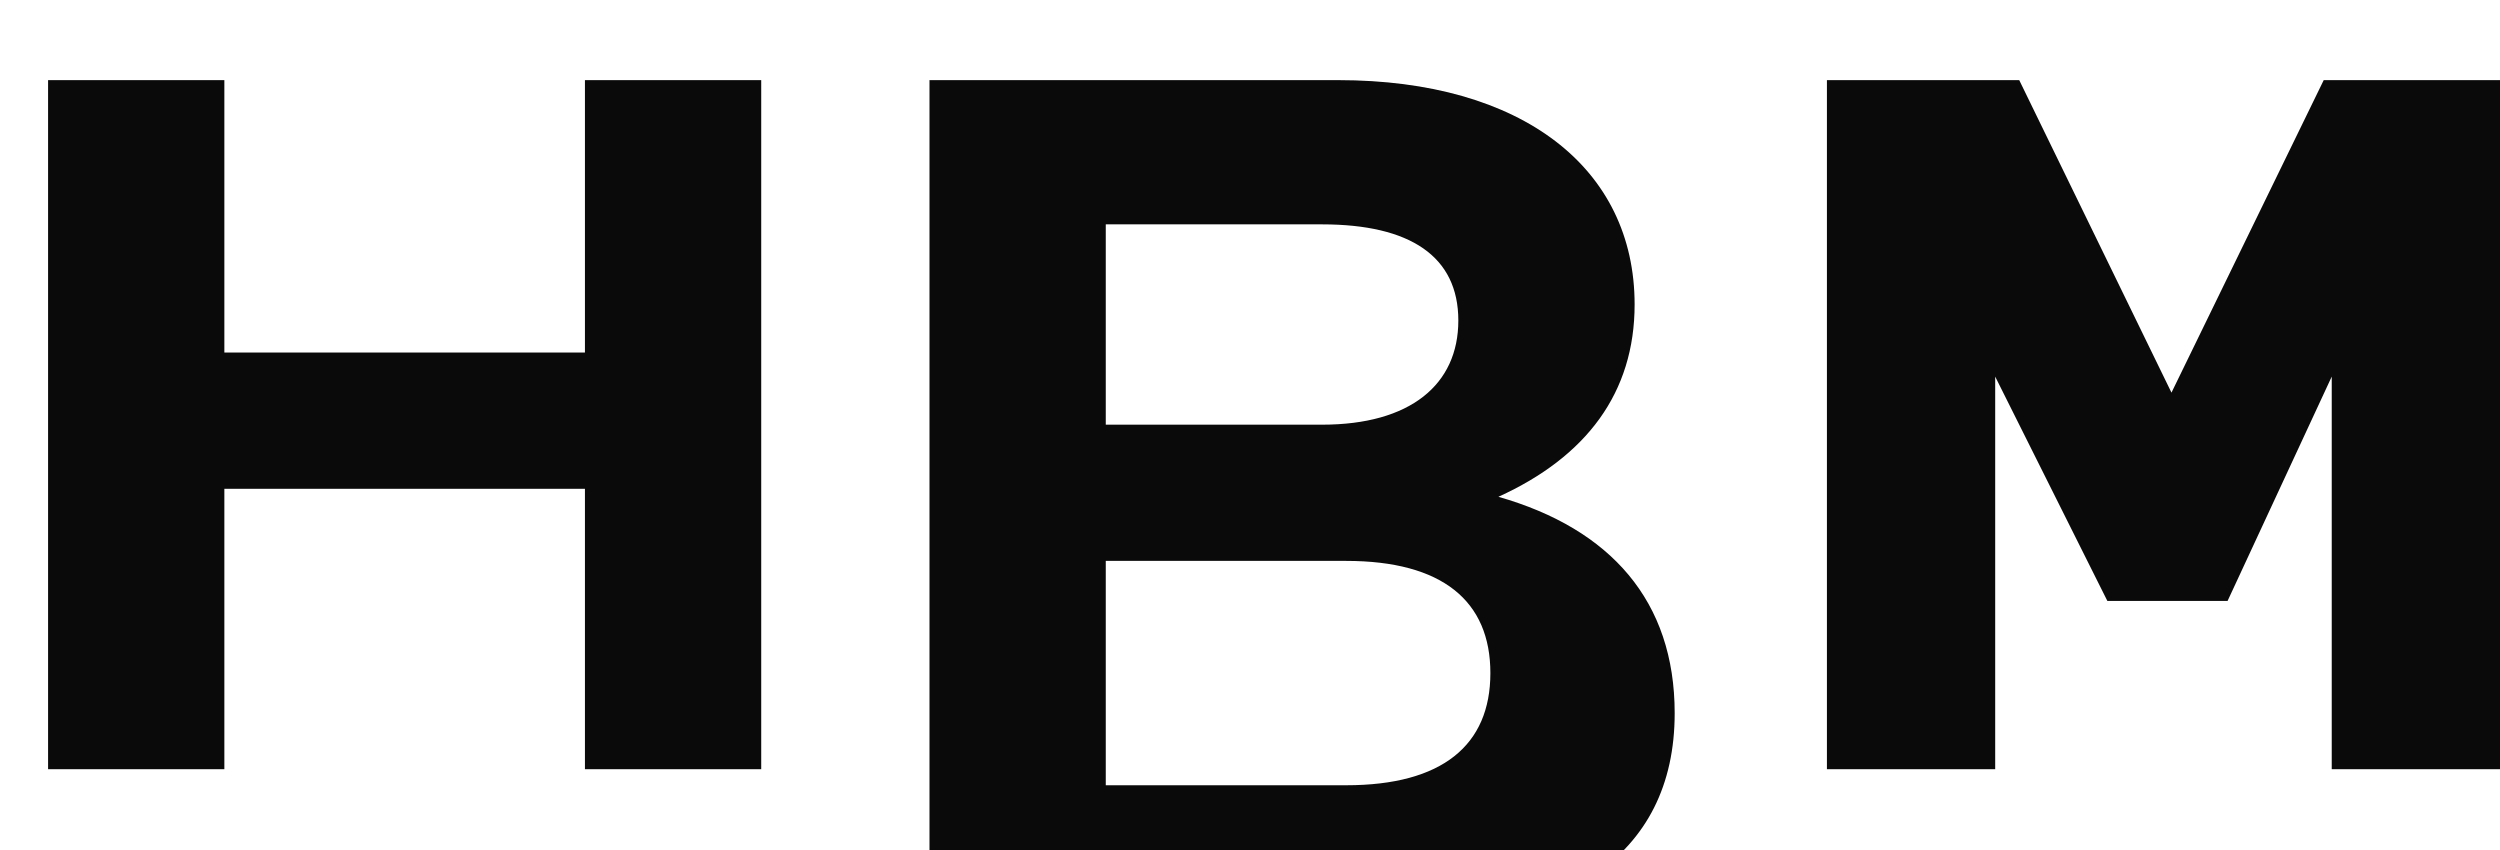
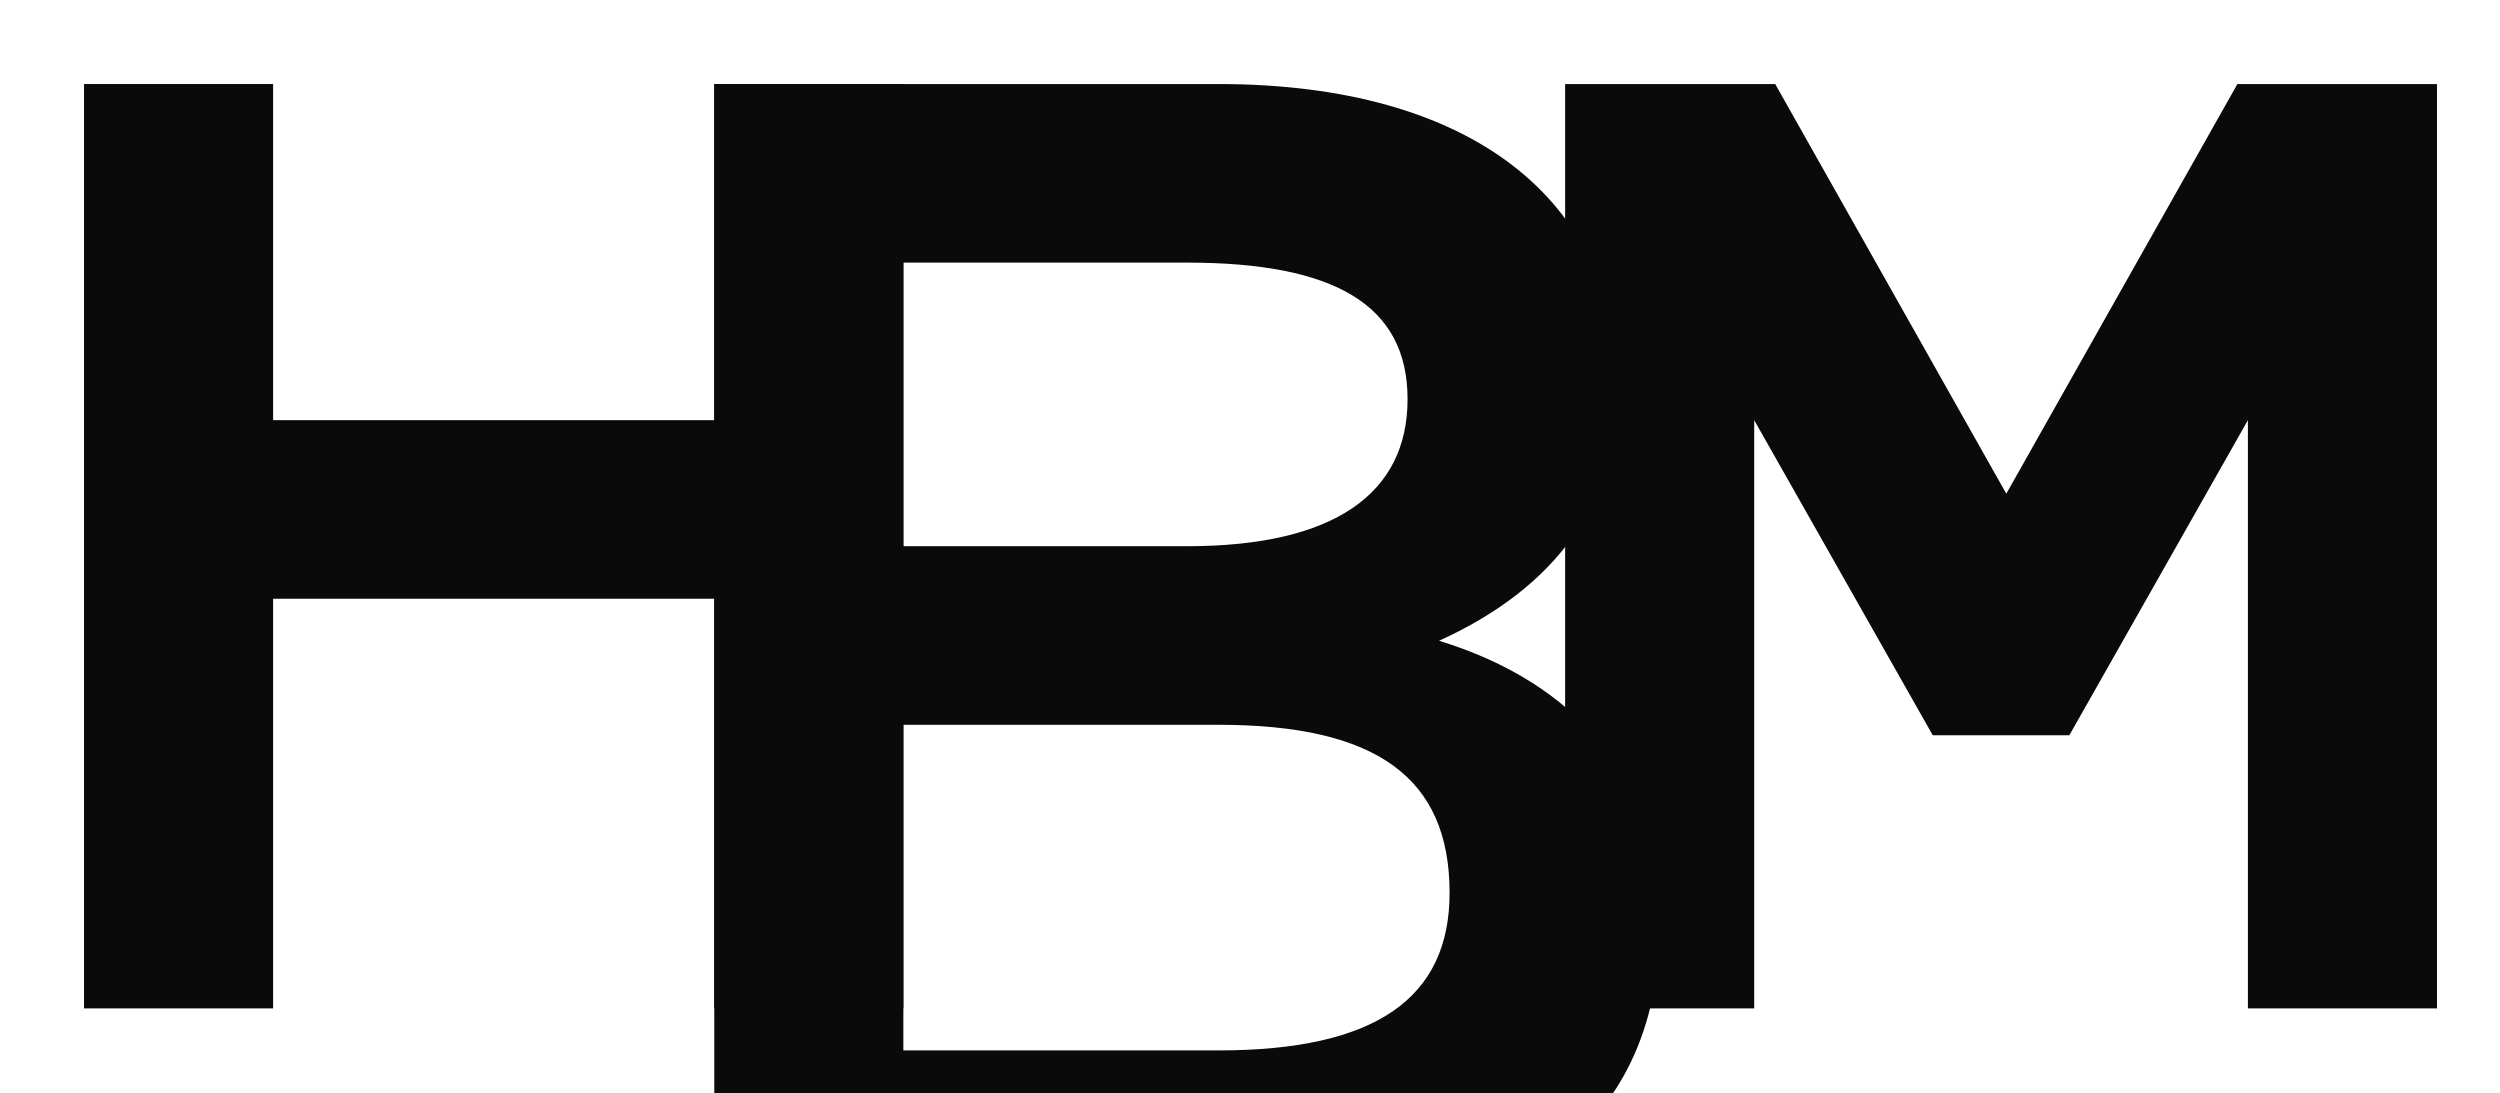
- <svg xmlns="http://www.w3.org/2000/svg" viewBox="0 0 312 106" role="img" aria-labelledby="title desc">
+ <svg xmlns="http://www.w3.org/2000/svg" viewBox="0 0 238 104" role="img" aria-labelledby="title desc">
  <g fill="#0a0a0a">
-     <path d="M6 10h22v34h45V10h22v86H73V61H28v35H6V10Zm22 34h45l-8 17H28V44Z" />
-     <path d="M116 10h51c23 0 37 11 37 28 0 11-6 19-17 24 14 4 22 13 22 27 0 18-14 27-39 27h-54V10Zm22 18v25h27c11 0 17-5 17-13 0-8-6-12-17-12h-27Zm0 42v28h30c12 0 18-5 18-14 0-9-6-14-18-14h-30Z" />
-     <path d="M228 10h24l19 39 19-39h22v86h-21V47l-13 28h-15l-14-28v49h-21V10Z" />
+     <path d="M8 8h18v32h42V8h18v88H68V57H26v39H8V8Z" />
+     <path fill-rule="evenodd" d="M68 8h48c24 0 38 11 38 29 0 11-6 19-17 24 13 4 21 13 21 27 0 20-15 30-41 30H68V8Zm18 17v27h27c14 0 21-5 21-14 0-9-7-13-21-13H86Zm0 44v31h30c15 0 22-5 22-15 0-11-7-16-22-16H86Z" />
+     <path d="M149 8h20l22 39 22-39h19v88h-18V40l-17 30h-13l-17-30v56h-18V8Z" />
  </g>
</svg>
